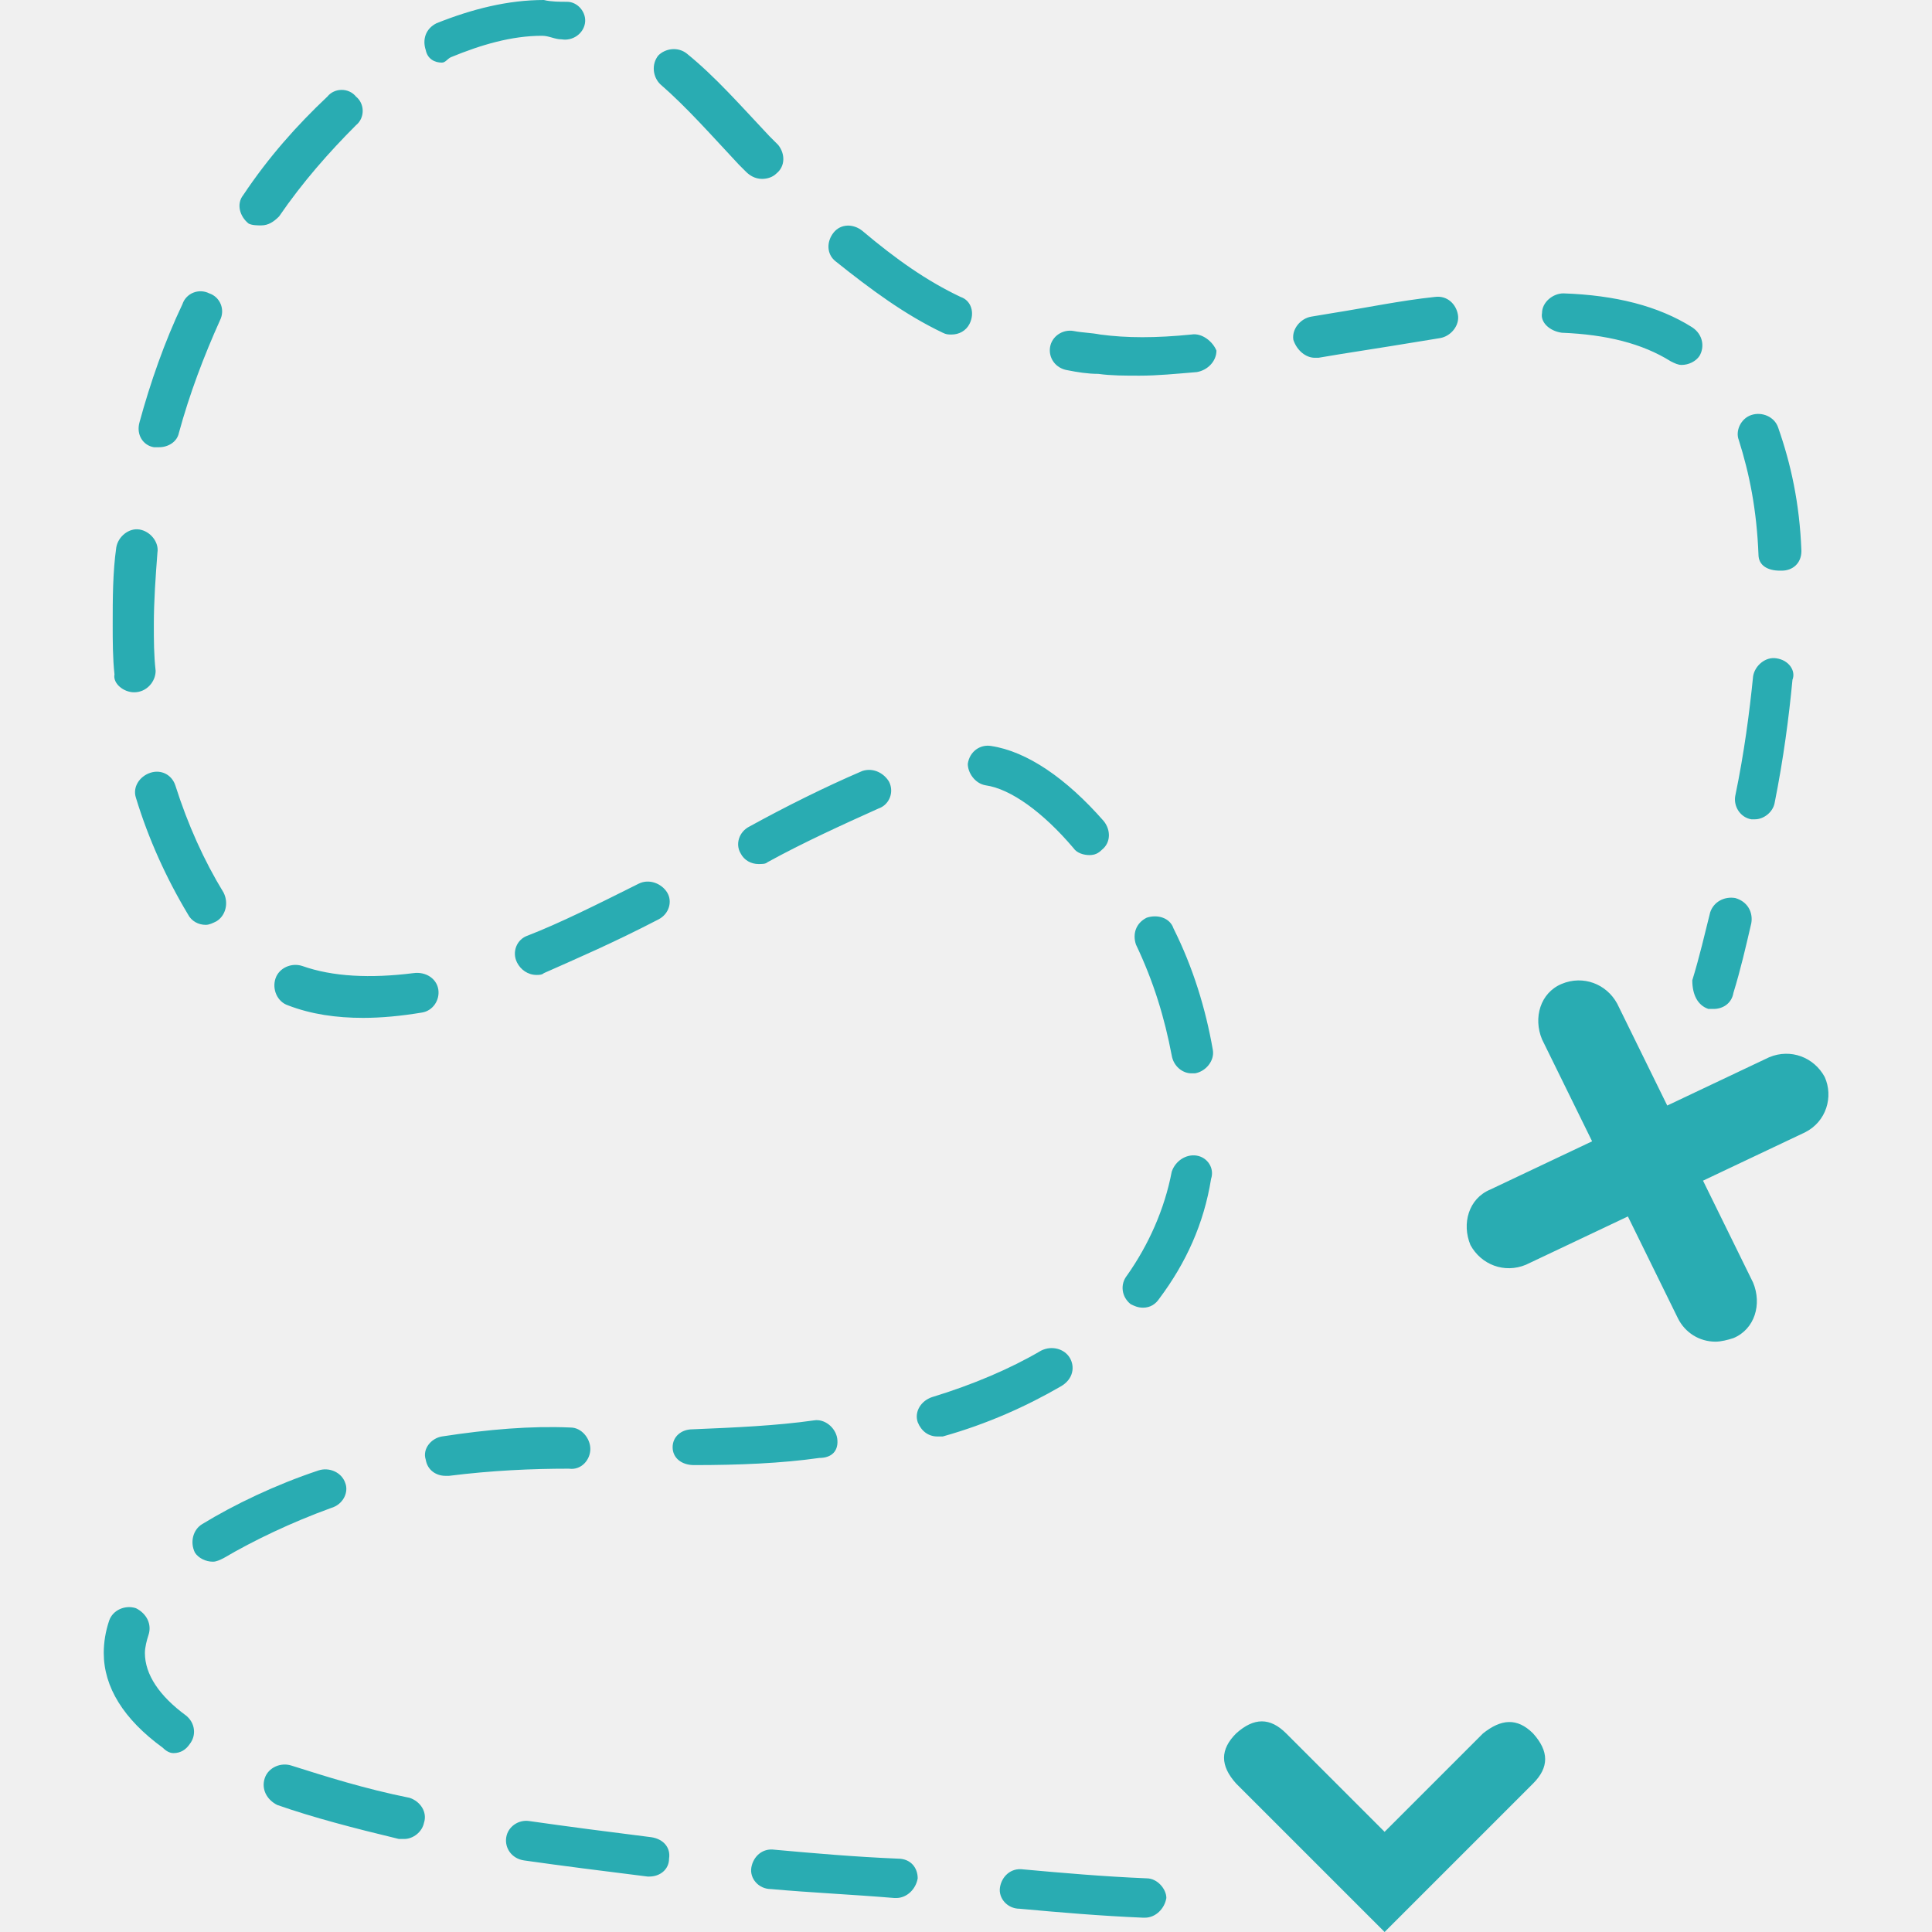
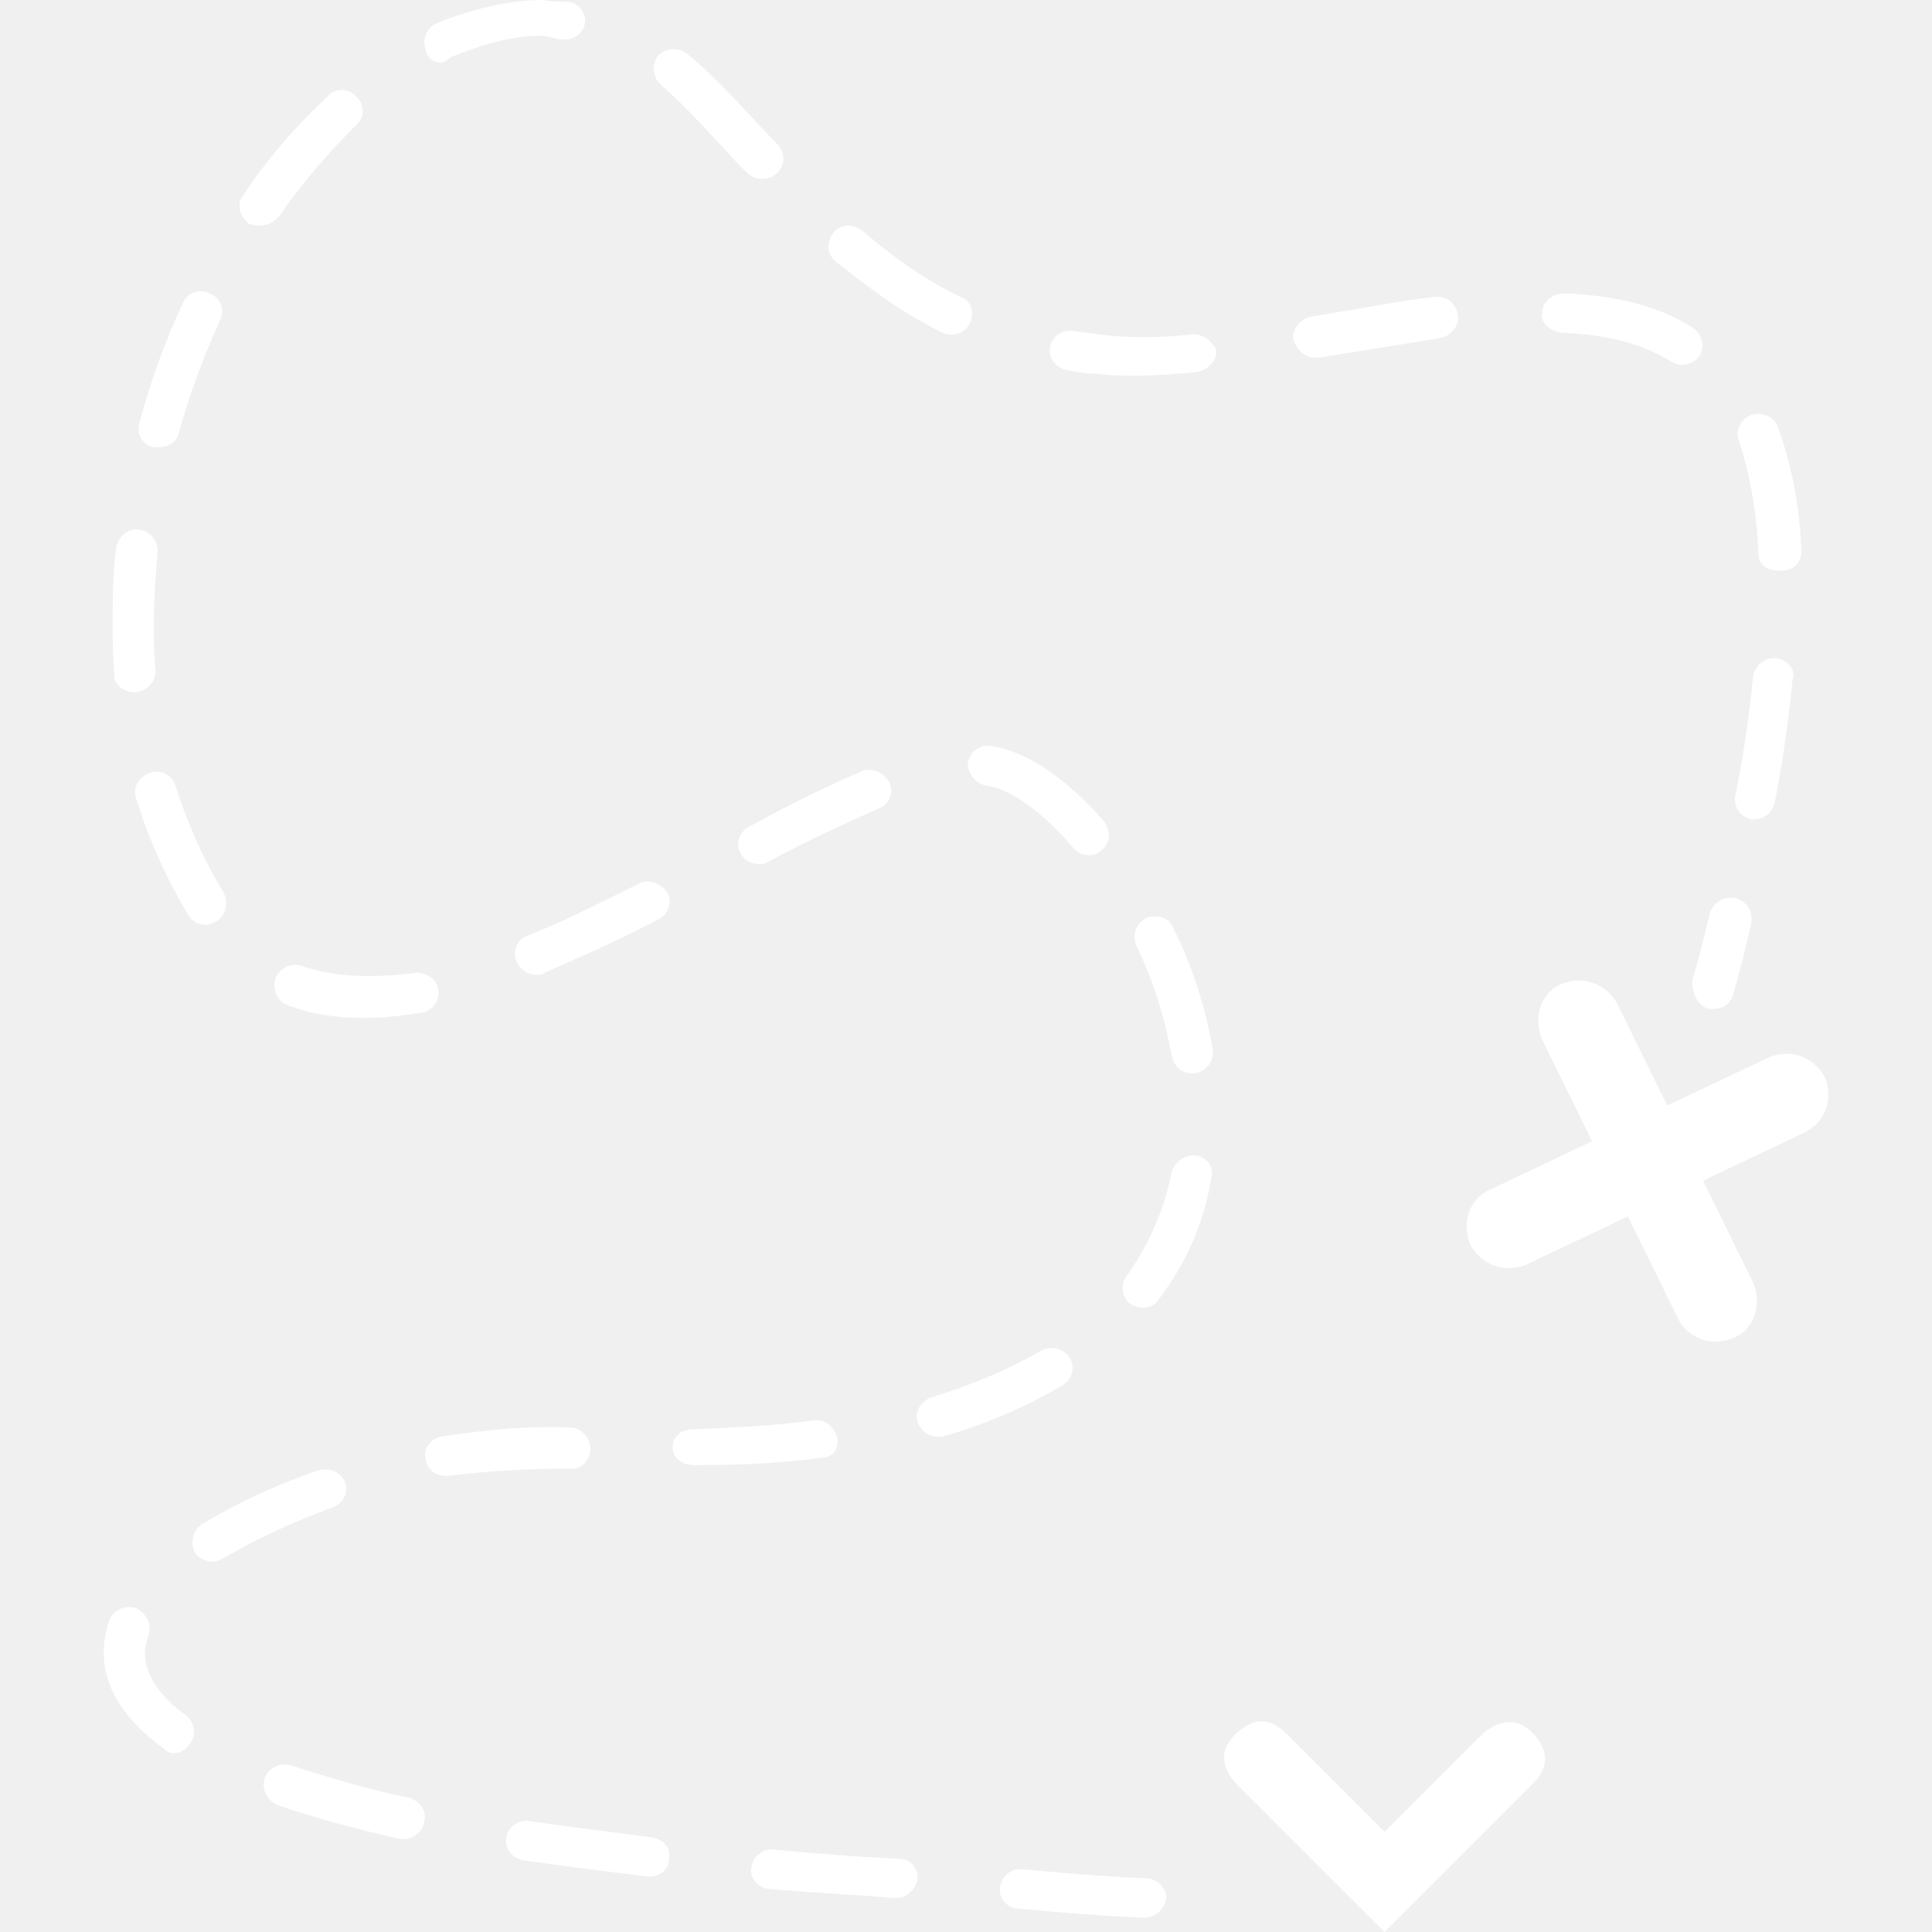
<svg xmlns="http://www.w3.org/2000/svg" version="1.1" id="Слой_1" x="0px" y="0px" viewBox="0 0 108 108" style="enable-background:new 0 0 108 108;" xml:space="preserve">
  <style type="text/css">
- 	.st0{fill:#29acb2;}
+ 	.st0{fill:#fff;}
</style>
  <g>
    <g>
      <path class="st0" d="M14.6,12.6c0.4,0,0.7-0.2,1-0.5c1.3-1.9,2.8-3.6,4.3-5.1c0.5-0.4,0.5-1.2,0-1.6c-0.4-0.5-1.2-0.5-1.6,0    C16.6,7,15,8.8,13.6,10.9c-0.4,0.5-0.2,1.2,0.3,1.6C14.1,12.6,14.4,12.6,14.6,12.6z M41.3,9.2l0.4,0.4c0.2,0.2,0.5,0.4,0.9,0.4    c0.3,0,0.6-0.1,0.8-0.3c0.5-0.4,0.5-1.1,0.1-1.6L43,7.6c-1.6-1.7-3-3.3-4.6-4.6c-0.5-0.4-1.2-0.3-1.6,0.1    c-0.4,0.5-0.3,1.2,0.1,1.6C38.4,6,39.8,7.6,41.3,9.2z M55.1,43.9c1.4,0.2,3.2,1.5,4.9,3.5c0.2,0.3,0.6,0.4,0.9,0.4    c0.3,0,0.5-0.1,0.7-0.3c0.5-0.4,0.5-1.1,0.1-1.6c-2.1-2.4-4.3-3.9-6.3-4.2c-0.6-0.1-1.2,0.3-1.3,1C54.1,43.2,54.5,43.8,55.1,43.9z     M52.7,18.6c0.2,0.1,0.3,0.1,0.5,0.1c0.4,0,0.8-0.2,1-0.6c0.3-0.6,0.1-1.3-0.5-1.5c-1.9-0.9-3.6-2.1-5.5-3.7    c-0.5-0.4-1.2-0.4-1.6,0.1c-0.4,0.5-0.4,1.2,0.1,1.6C48.7,16.2,50.6,17.6,52.7,18.6z M28.9,53.8c0.2,0.4,0.6,0.7,1.1,0.7    c0.1,0,0.3,0,0.4-0.1c1.8-0.8,3.9-1.7,6.4-3c0.6-0.3,0.8-1,0.5-1.5s-1-0.8-1.6-0.5c-2.4,1.2-4.4,2.2-6.2,2.9    C28.9,52.5,28.6,53.2,28.9,53.8z M16.9,54c-0.6-0.2-1.3,0.1-1.5,0.7c-0.2,0.6,0.1,1.3,0.7,1.5c1.3,0.5,2.7,0.7,4.2,0.7    c1,0,2.1-0.1,3.3-0.3c0.6-0.1,1-0.7,0.9-1.3c-0.1-0.6-0.7-1-1.4-0.9C20.7,54.7,18.6,54.6,16.9,54z M24.7,3.5    c0.2,0,0.3-0.2,0.5-0.3C26.9,2.5,28.6,2,30.3,2h0c0.4,0,0.7,0.2,1.1,0.2c0.6,0.1,1.2-0.3,1.3-0.9c0.1-0.6-0.4-1.2-1-1.2    c-0.4,0-0.9,0-1.3-0.1c-2,0-4,0.5-6,1.3c-0.6,0.3-0.8,0.9-0.6,1.5C23.9,3.3,24.3,3.5,24.7,3.5z M48.2,43.1c-2.1,0.9-4.3,2-6.3,3.1    c-0.6,0.3-0.8,1-0.5,1.5c0.2,0.4,0.6,0.6,1,0.6c0.2,0,0.4,0,0.5-0.1c2-1.1,4.2-2.1,6.2-3c0.6-0.2,0.9-0.9,0.6-1.5    C49.4,43.2,48.8,42.9,48.2,43.1z M95.5,56.4c0.1,0,0.2,0,0.3,0c0.5,0,1-0.3,1.1-0.9c0.4-1.3,0.7-2.6,1-3.9    c0.1-0.6-0.2-1.2-0.9-1.4c-0.6-0.1-1.2,0.2-1.4,0.8c-0.3,1.2-0.6,2.5-1,3.8C94.6,55.6,94.9,56.2,95.5,56.4z M99.3,36.8    c-0.6-0.1-1.2,0.4-1.3,1c-0.2,2-0.5,4.3-1,6.7c-0.1,0.6,0.3,1.2,0.9,1.3c0.1,0,0.1,0,0.2,0c0.5,0,1-0.4,1.1-0.9    c0.5-2.5,0.8-4.8,1-6.9C100.4,37.5,100,36.9,99.3,36.8z M66.9,64.6c-0.6-0.1-1.2,0.3-1.4,0.9c-0.4,2.1-1.3,4.1-2.5,5.8    c-0.4,0.5-0.3,1.2,0.2,1.6c0.2,0.1,0.4,0.2,0.7,0.2c0.4,0,0.7-0.2,0.9-0.5c1.5-2,2.5-4.2,2.9-6.7C67.9,65.3,67.5,64.7,66.9,64.6z     M87.3,18.6c2.5,0.1,4.5,0.6,6.1,1.6c0.2,0.1,0.4,0.2,0.6,0.2c0.4,0,0.8-0.2,1-0.5c0.3-0.5,0.2-1.2-0.4-1.6    c-1.9-1.2-4.3-1.8-7.2-1.9c-0.6,0-1.2,0.5-1.2,1.1C86.1,18,86.6,18.5,87.3,18.6z M64.1,51.3c-0.6,0.3-0.8,0.9-0.6,1.5    c1,2.1,1.6,4.1,2,6.2c0.1,0.6,0.6,1,1.1,1c0.1,0,0.1,0,0.2,0c0.6-0.1,1.1-0.7,1-1.3c-0.4-2.3-1.1-4.6-2.2-6.8    C65.4,51.3,64.7,51.1,64.1,51.3z M66.6,18.7c-2,0.2-3.6,0.2-5.1,0c-0.5-0.1-1-0.1-1.5-0.2c-0.6-0.1-1.2,0.3-1.3,0.9    c-0.1,0.6,0.3,1.2,1,1.3c0.5,0.1,1.1,0.2,1.7,0.2c0.7,0.1,1.5,0.1,2.3,0.1c1,0,2-0.1,3.2-0.2c0.6-0.1,1.1-0.6,1.1-1.2    C67.8,19.1,67.2,18.6,66.6,18.7z M98.3,31c0,0.6,0.5,0.9,1.2,0.9h0.1c0.6,0,1.1-0.4,1.1-1.1c-0.1-2.7-0.6-4.9-1.3-6.9    c-0.2-0.6-0.9-0.9-1.5-0.7c-0.6,0.2-0.9,0.9-0.7,1.4C97.8,26.5,98.2,28.5,98.3,31z M50.2,103.9c-2.4-0.1-4.7-0.3-6.9-0.5    c-0.7-0.1-1.2,0.4-1.3,1c-0.1,0.6,0.4,1.2,1.1,1.2c2.2,0.2,4.5,0.3,6.9,0.5c0,0,0,0,0.1,0c0.6,0,1.1-0.5,1.2-1.1    C51.3,104.4,50.9,103.9,50.2,103.9z M46.8,80.4c-0.1-0.6-0.7-1.1-1.3-1c-2.1,0.3-4.4,0.4-6.8,0.5c-0.6,0-1.1,0.4-1.1,1    c0,0.6,0.5,1,1.2,1h0c2.5,0,4.9-0.1,7-0.4C46.5,81.5,46.9,81.1,46.8,80.4z M59.8,75.9c-0.3-0.5-1-0.7-1.6-0.4    c-1.7,1-3.8,1.9-6.1,2.6c-0.6,0.2-1,0.8-0.8,1.4c0.2,0.5,0.6,0.8,1.1,0.8c0.1,0,0.2,0,0.3,0c2.5-0.7,4.7-1.7,6.6-2.8    C60,77.1,60.1,76.4,59.8,75.9z M73.5,20c0.1,0,0.1,0,0.2,0l1.2-0.2c1.9-0.3,3.8-0.6,5.6-0.9c0.6-0.1,1.1-0.7,1-1.3    c-0.1-0.6-0.6-1.1-1.3-1c-1.9,0.2-3.8,0.6-5.7,0.9l-1.2,0.2c-0.6,0.1-1.1,0.7-1,1.3C72.5,19.6,73,20,73.5,20z M64.1,105    c-2.4-0.1-4.7-0.3-6.9-0.5c-0.7-0.1-1.2,0.4-1.3,1c-0.1,0.6,0.4,1.2,1.1,1.2c2.2,0.2,4.5,0.4,6.9,0.5c0,0,0,0,0.1,0    c0.6,0,1.1-0.5,1.2-1.1C65.2,105.6,64.7,105,64.1,105z M36.4,102.7c-2.4-0.3-4.7-0.6-6.8-0.9c-0.6-0.1-1.2,0.3-1.3,0.9    c-0.1,0.6,0.3,1.2,1,1.3c2.1,0.3,4.5,0.6,6.9,0.9c0,0,0.1,0,0.1,0c0.6,0,1.1-0.4,1.1-1C37.5,103.3,37.1,102.8,36.4,102.7z     M8.4,43.2c-0.6,0.2-1,0.8-0.8,1.4c0.7,2.3,1.7,4.5,2.9,6.5c0.2,0.4,0.6,0.6,1,0.6c0.2,0,0.4-0.1,0.6-0.2c0.5-0.3,0.7-1,0.4-1.6    c-1.1-1.8-2-3.8-2.7-6C9.6,43.3,9,43,8.4,43.2z M8.1,92.4c0-0.3,0.1-0.7,0.2-1c0.2-0.6-0.1-1.2-0.7-1.5C7,89.7,6.3,90,6.1,90.6    c-0.2,0.6-0.3,1.2-0.3,1.8c0,1.9,1.1,3.7,3.3,5.3C9.3,97.9,9.5,98,9.7,98c0.4,0,0.7-0.2,0.9-0.5c0.4-0.5,0.3-1.2-0.2-1.6    C8.9,94.8,8.1,93.6,8.1,92.4z M7.5,38.7C7.5,38.7,7.5,38.7,7.5,38.7c0.7,0,1.2-0.6,1.2-1.2c-0.1-0.9-0.1-1.7-0.1-2.6    c0-1.3,0.1-2.7,0.2-4c0.1-0.6-0.4-1.2-1-1.3c-0.6-0.1-1.2,0.4-1.3,1c-0.2,1.4-0.2,2.9-0.2,4.3c0,0.9,0,1.9,0.1,2.8    C6.3,38.2,6.9,38.7,7.5,38.7z M31.8,82.1c0.7,0.1,1.2-0.5,1.2-1.1c0-0.6-0.5-1.2-1.1-1.2c-2.2-0.1-4.6,0.1-7.2,0.5    c-0.6,0.1-1.1,0.7-0.9,1.3c0.1,0.6,0.6,0.9,1.1,0.9c0.1,0,0.1,0,0.2,0C27.5,82.2,29.7,82.1,31.8,82.1z M8.6,25c0.1,0,0.2,0,0.3,0    c0.5,0,1-0.3,1.1-0.8c0.6-2.2,1.4-4.3,2.3-6.3c0.3-0.6,0-1.3-0.6-1.5c-0.6-0.3-1.3,0-1.5,0.6c-1,2.1-1.8,4.4-2.4,6.6    C7.6,24.3,8,24.9,8.6,25z M19.3,82.9c-0.2-0.6-0.9-0.9-1.5-0.7c-2.4,0.8-4.7,1.9-6.5,3c-0.5,0.3-0.7,1-0.4,1.6    c0.2,0.3,0.6,0.5,1,0.5c0.2,0,0.4-0.1,0.6-0.2c1.7-1,3.8-2,6-2.8C19.2,84.1,19.5,83.4,19.3,82.9z M22.9,100.5    c-2.5-0.5-4.7-1.2-6.6-1.8c-0.6-0.2-1.3,0.1-1.5,0.7c-0.2,0.6,0.1,1.2,0.7,1.5c2,0.7,4.3,1.3,6.8,1.9c0.1,0,0.2,0,0.3,0    c0.5,0,1-0.4,1.1-0.9C23.9,101.3,23.5,100.7,22.9,100.5z M102,60.2c-0.6-1.1-1.9-1.6-3.1-1.1l-5.7,2.7l-2.8-5.7    c-0.6-1.1-1.9-1.6-3.1-1.1c-1.2,0.5-1.6,1.9-1.1,3.1l2.8,5.7l-5.7,2.7c-1.2,0.5-1.6,1.9-1.1,3.1c0.6,1.1,1.9,1.6,3.1,1.1L91,68    l2.8,5.7c0.4,0.8,1.2,1.3,2.1,1.3c0.3,0,0.7-0.1,1-0.2c1.2-0.5,1.6-1.9,1.1-3.1L95.2,66l5.7-2.7C102.1,62.7,102.5,61.3,102,60.2z     M82.9,96.9l-5.5,5.5l-5.5-5.5c-0.9-0.9-1.8-0.9-2.8,0c-0.9,0.9-0.9,1.8,0,2.8l5.5,5.5l2.8,2.8l2.8-2.8l5.5-5.5    c0.9-0.9,0.9-1.8,0-2.8C84.8,96,83.9,96.1,82.9,96.9z" />
    </g>
  </g>
</svg>
